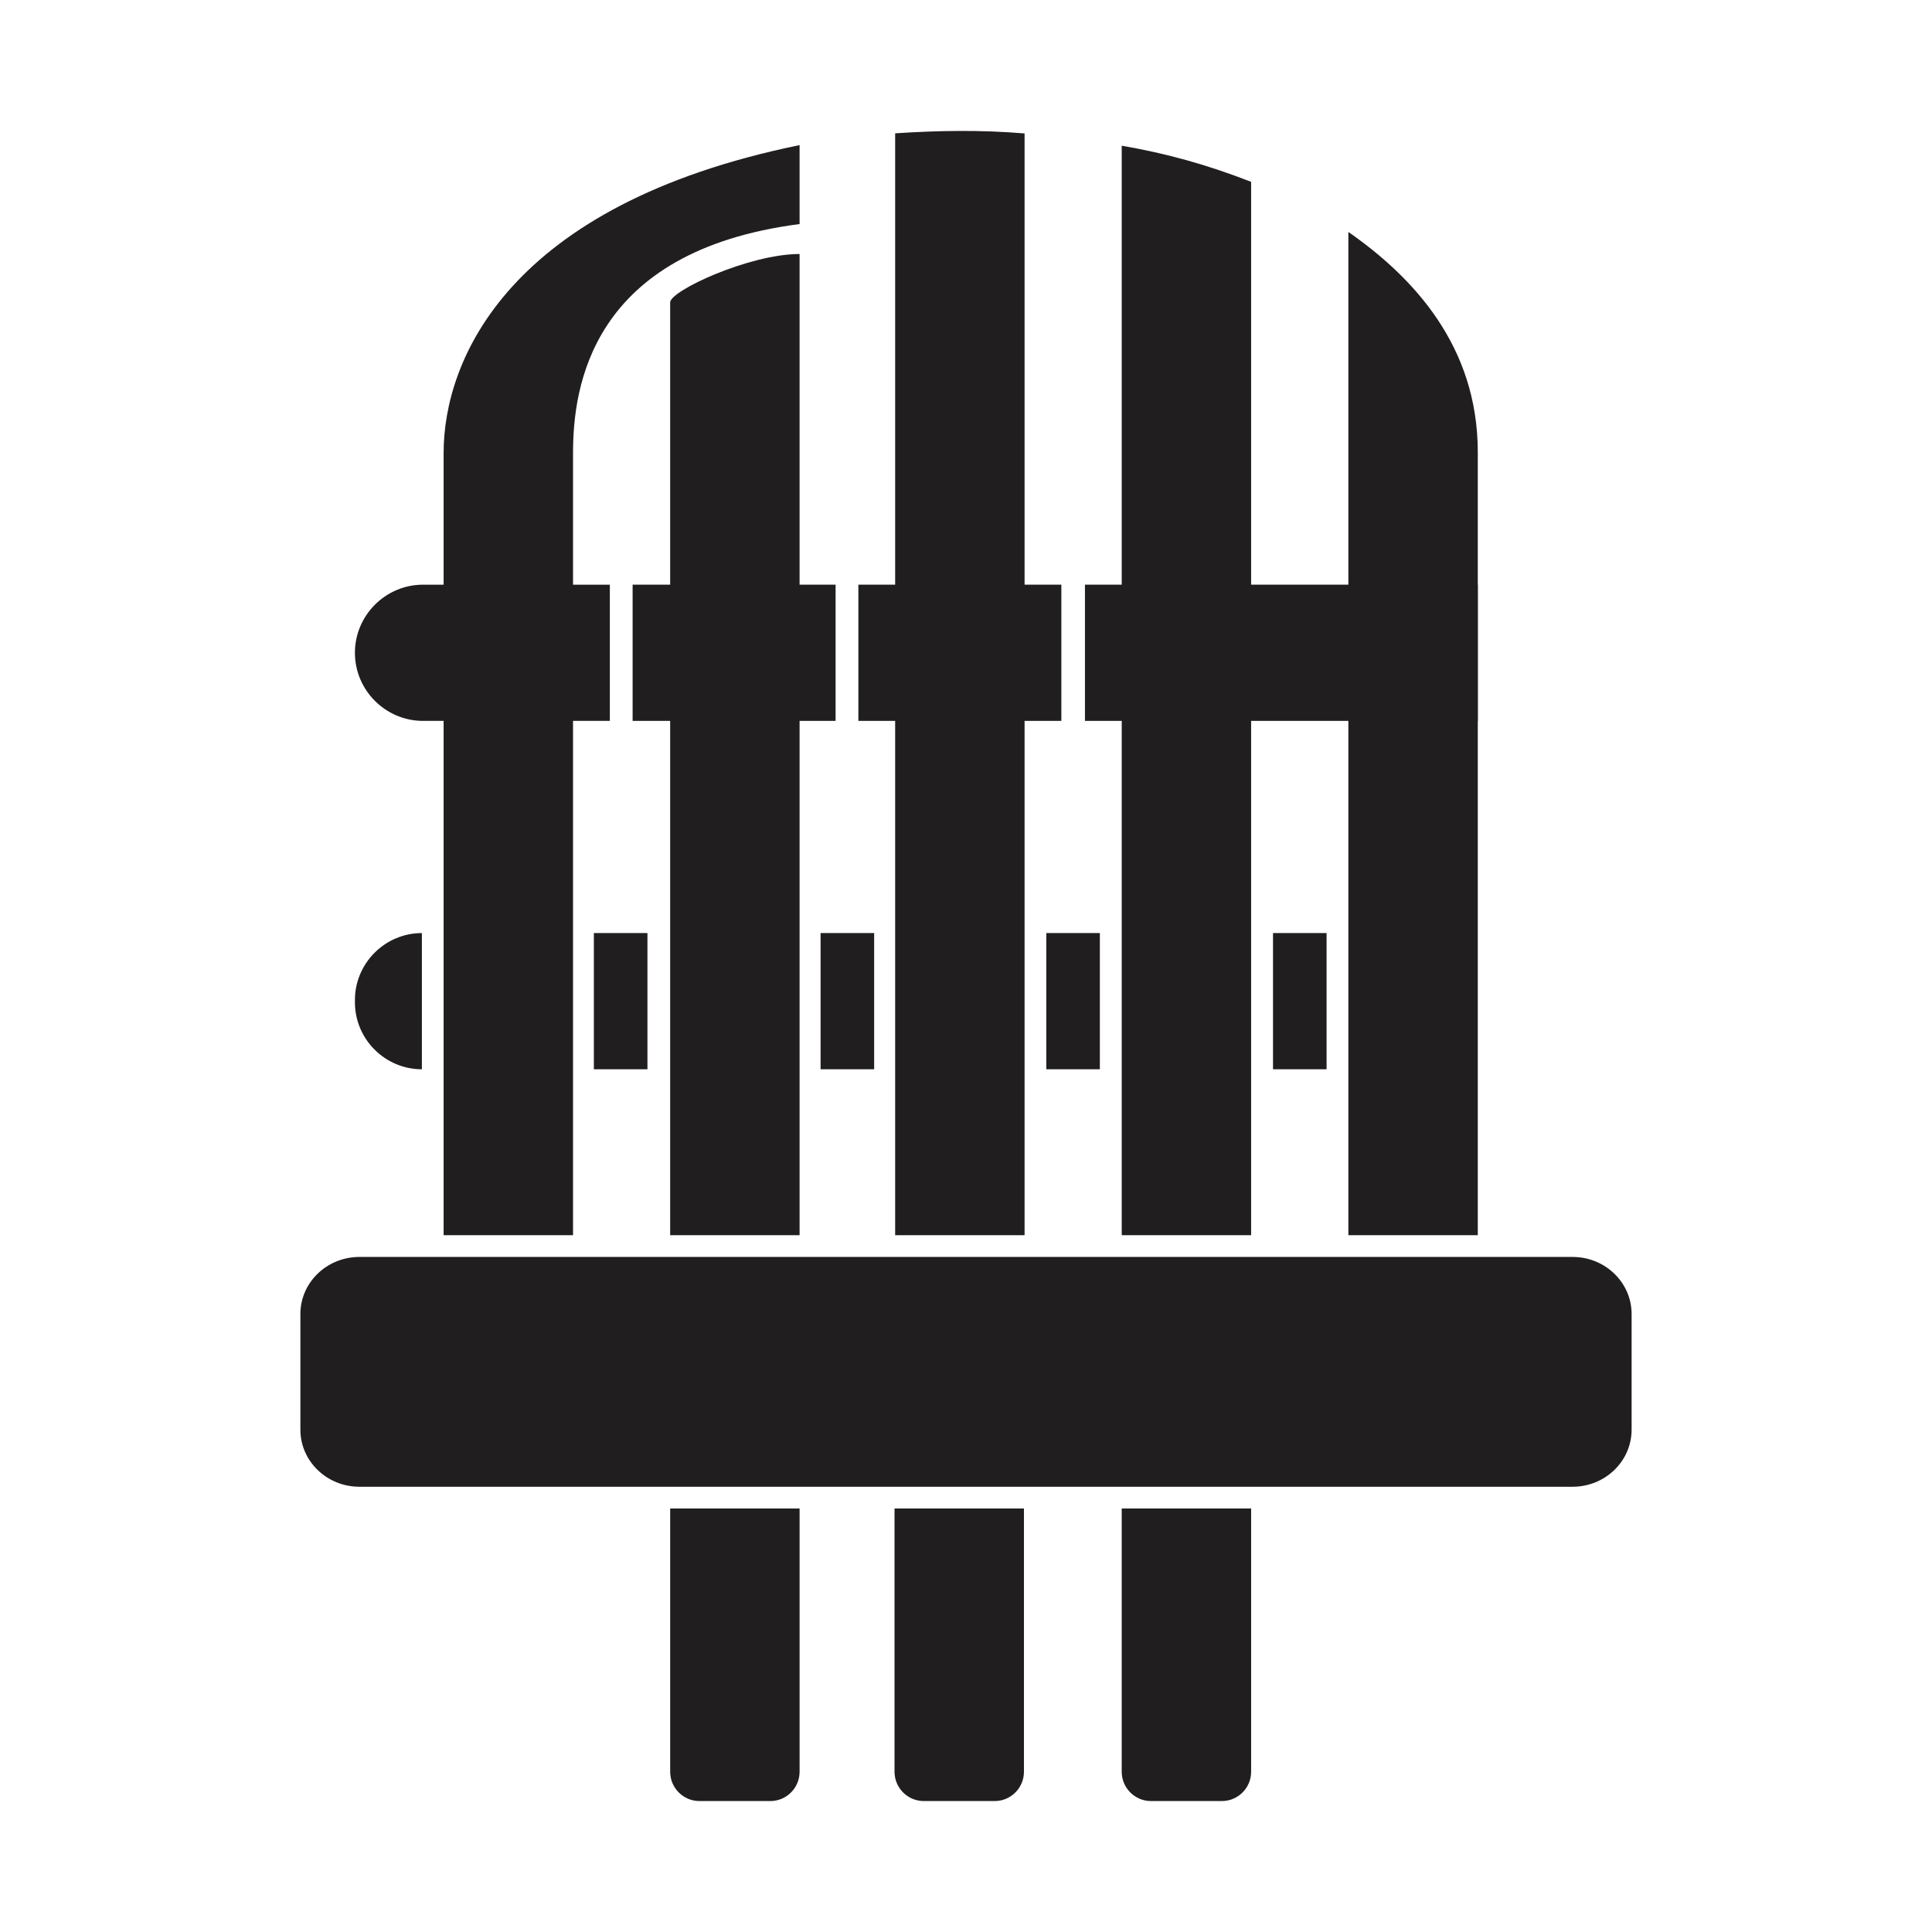
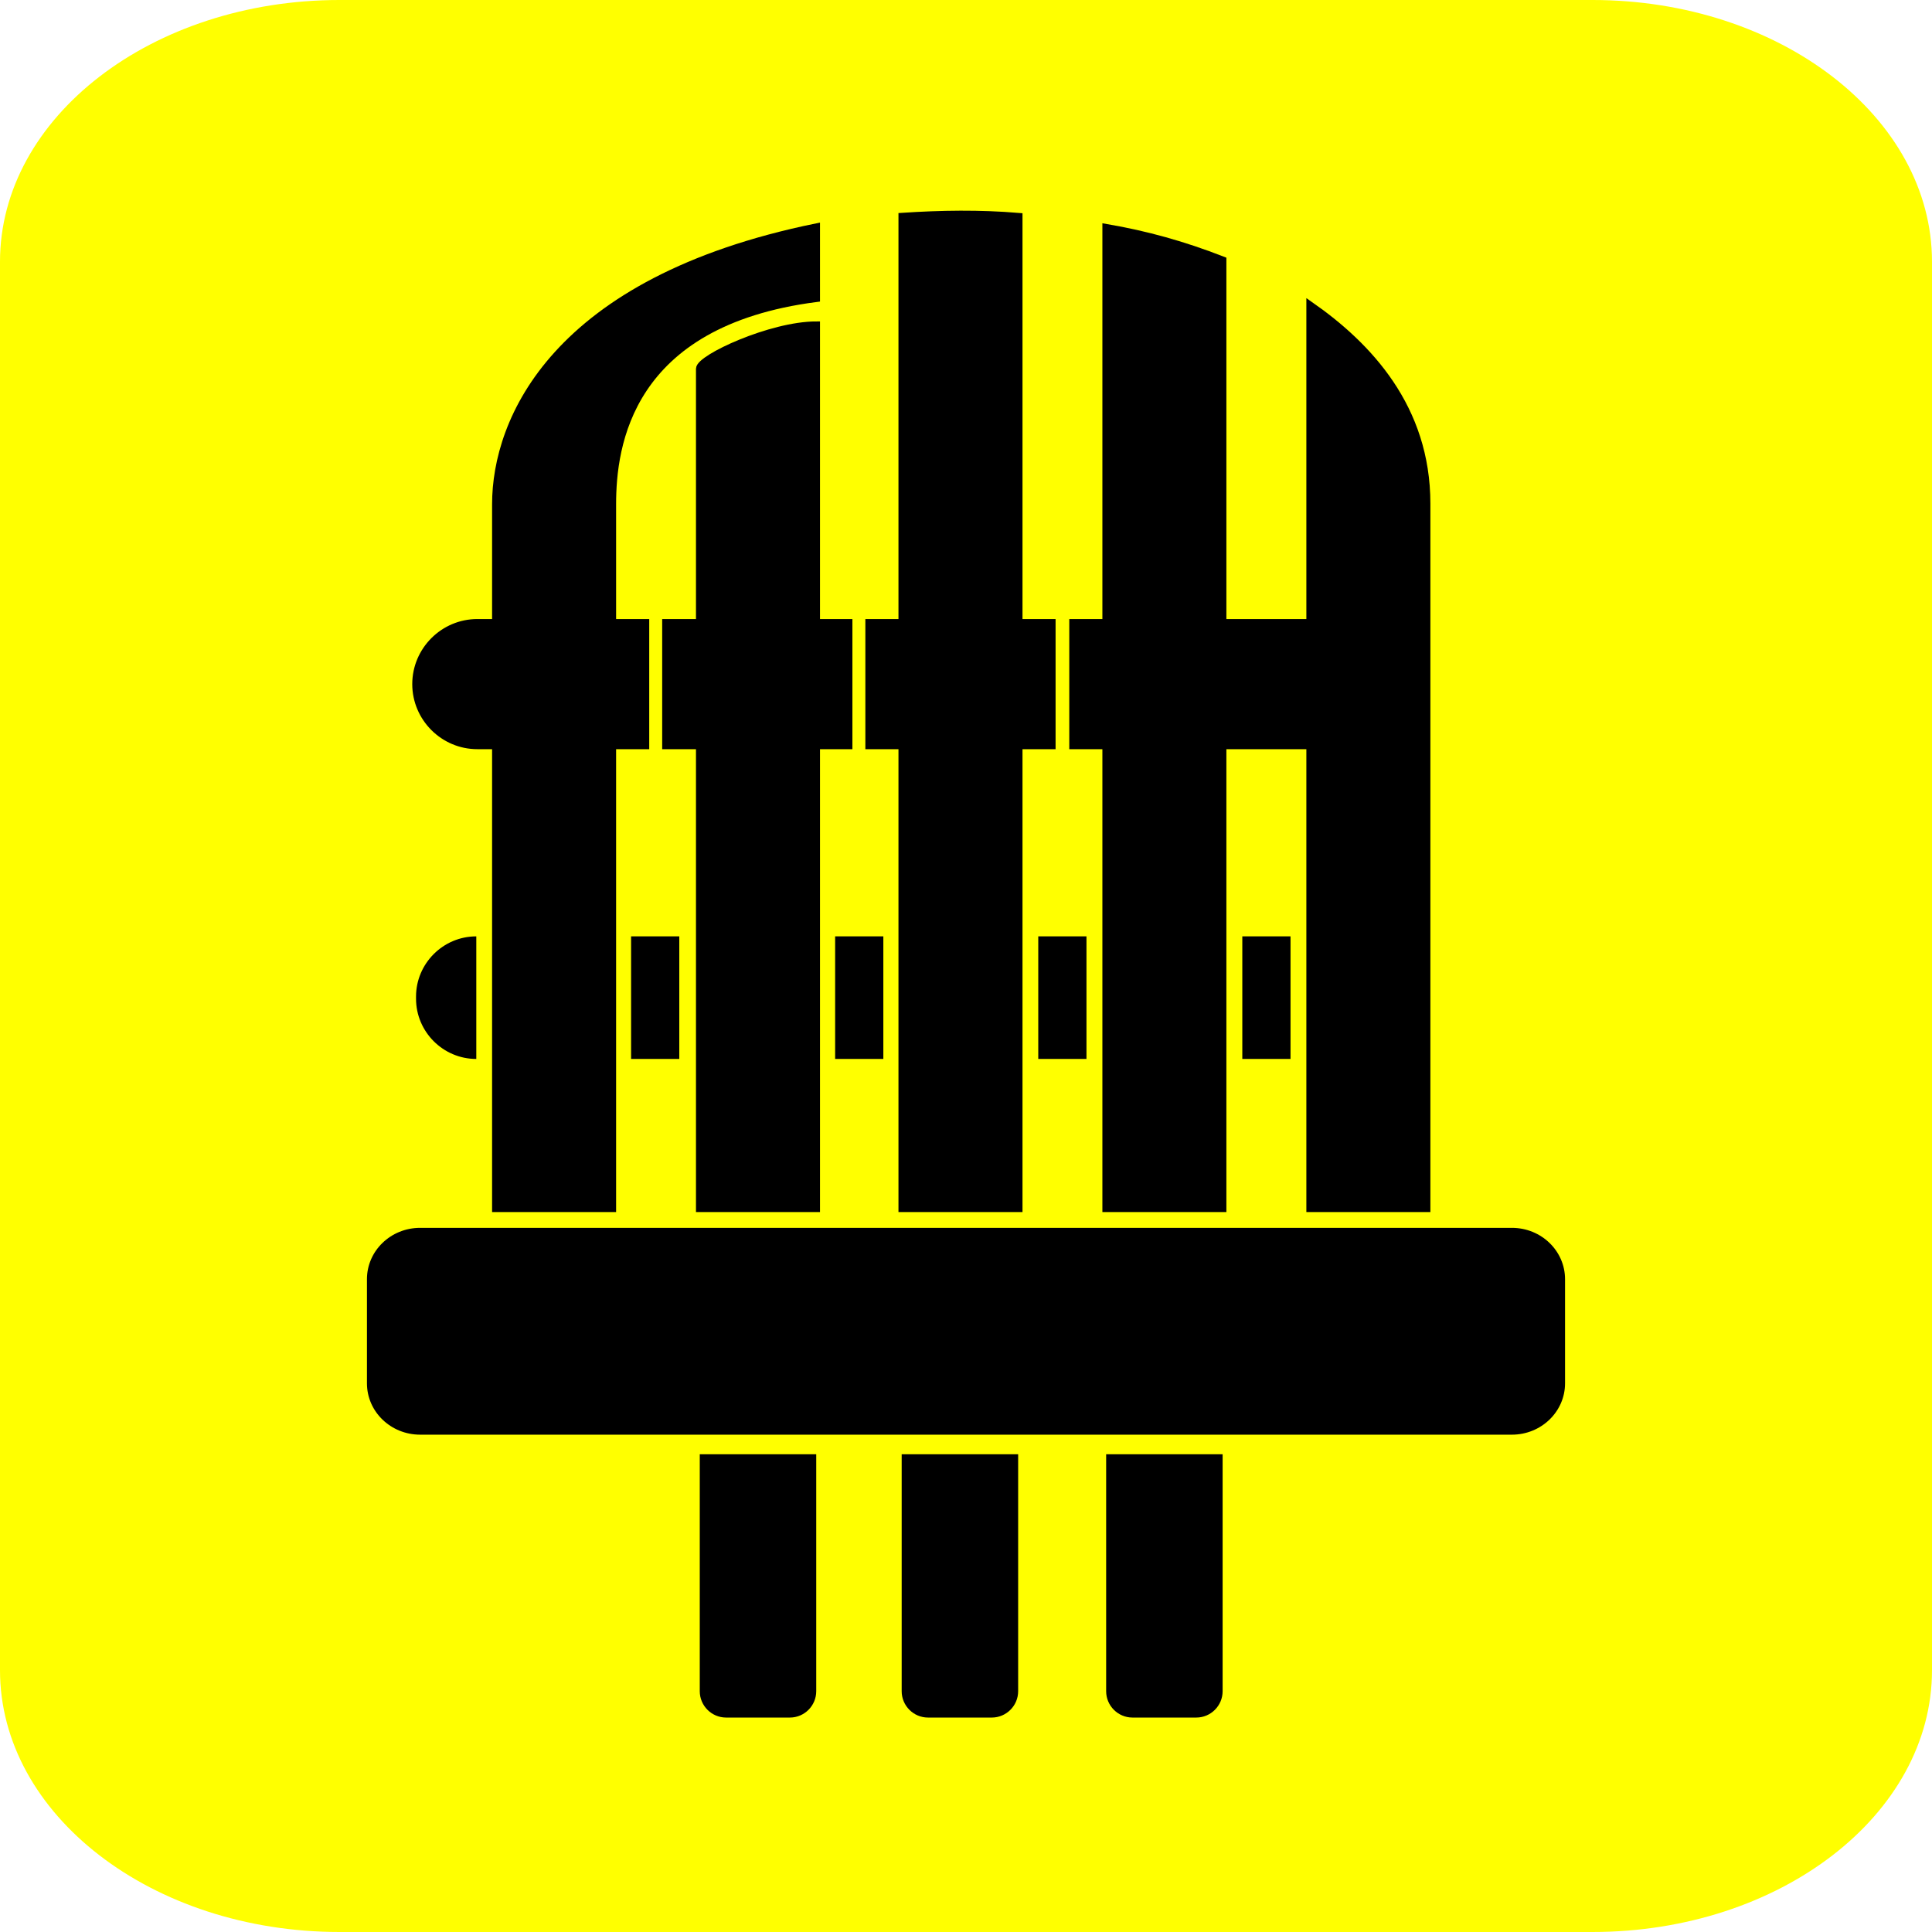
<svg xmlns="http://www.w3.org/2000/svg" xml:space="preserve" width="67.733mm" height="67.733mm" version="1.1" style="shape-rendering:geometricPrecision; text-rendering:geometricPrecision; image-rendering:optimizeQuality; fill-rule:evenodd; clip-rule:evenodd" viewBox="0 0 6773.32 6773.32">
  <defs>
    <style type="text/css">
   
+     .str0 {stroke:black;stroke-width:26.45;stroke-miterlimit:22.926}
    .fil1 {fill:none}
-     .fil0 {fill:#201E1E}
+     .fil2 {fill:black}
+     .fil3 {fill:black}
+     .fil0 {fill:yellow}
   
  </style>
  </defs>
  <g id="Camada_x0020_1">
-     <g id="_2602053924288">
-       <path class="fil0" d="M2349.5 1060.21c0,-41.02 277.53,-169.73 453.73,-169.73l0 3440 -453.73 0c0,-1080.89 0,-2189.37 0,-3270.27z" />
-       <path class="fil0" d="M3138.3 467.41c152.2,-10.05 301.42,-12.31 453.73,0.41l0 3862.66 -453.73 0 0 -3863.07z" />
-       <path class="fil0" d="M3932.63 510.79c157.02,27.18 298.46,66.36 453.63,126.67l0 3693.02 -453.63 0 0 -3819.69z" />
-       <path class="fil1" d="M2749.9 782.89c-590.76,77.94 -890.03,342.76 -897.72,794.54l0 2716.54" />
-       <rect class="fil0" x="2082.03" y="3271.17" width="187.78" height="477.53" />
-       <path class="fil0" d="M1479.06 3271.23l0.01 0 0 477.52 -0.01 0c-129.12,0 -234.75,-105.58 -234.75,-234.73l0 -8.06c0,-129.15 105.63,-234.73 234.75,-234.73z" />
-       <path class="fil0" d="M1555.28 4330.48c151.26,0 302.44,0 453.7,0l0 -2742.74c0,-227.92 60.34,-707.36 794.25,-802.21l0 -276.79c-1021.1,208.76 -1247.95,752.81 -1247.95,1079l0 2742.74z" />
-       <path class="fil0" d="M5180.91 4330.48l-453.71 0c0,-1163.68 0,-2353.68 0,-3517.35 226.85,158.36 453.71,399.32 453.71,772.22l0 2745.13z" />
-       <path class="fil0" d="M1483.08 2049.83l654.93 0 0 477.52 -654.93 0c-131.33,0 -238.77,-107.44 -238.77,-238.7l0 -0.12c0,-131.26 107.44,-238.7 238.77,-238.7z" />
-       <rect class="fil0" x="2217.87" y="2049.77" width="711.59" height="477.53" />
-       <rect class="fil0" x="1053.12" y="4406.68" width="4667.06" height="805.62" rx="206.99" ry="200.05" />
-       <path class="fil0" d="M3932.59 5288.64l453.7 0 0 922.98c0,56.53 -46.1,102.63 -102.51,102.63l-248.68 0c-56.41,0 -102.51,-46.1 -102.51,-102.63l0 -922.98z" />
-       <path class="fil0" d="M3136.1 5288.64l453.7 0 0 922.98c0,56.53 -46.11,102.63 -102.51,102.63l-248.68 0c-56.41,0 -102.51,-46.1 -102.51,-102.63l0 -922.98z" />
-       <path class="fil0" d="M2349.56 5288.64l453.7 0 0 922.98c0,56.53 -46.11,102.63 -102.51,102.63l-248.68 0c-56.41,0 -102.51,-46.1 -102.51,-102.63l0 -922.98z" />
-       <rect class="fil0" x="3009.33" y="2049.77" width="711.59" height="477.53" />
-       <rect class="fil0" x="3803.67" y="2049.77" width="1377.18" height="477.53" />
-       <rect class="fil0" x="2876.88" y="3271.17" width="187.78" height="477.53" />
-       <rect class="fil0" x="3668.14" y="3271.17" width="187.78" height="477.53" />
-       <rect class="fil0" x="4462.99" y="3271.17" width="187.78" height="477.53" />
+     <rect class="fil0" x="-0.01" y="-0.01" width="6773.33" height="6773.33" rx="1190.59" ry="917.75" />
+     <path class="fil1" d="M2813.57 1043.26c-531.67,70.16 -801.02,308.49 -807.94,715.09l0 2444.89" />
+     <rect class="fil2" x="2212.49" y="3282.72" width="169.01" height="429.77" />
+     <path class="fil2" d="M1669.83 3282.77l0 0 0 429.77 0 0c-116.22,0 -211.28,-95.02 -211.28,-211.25l0 -7.26c0,-116.24 95.06,-211.26 211.28,-211.26z" />
+     <rect class="fil2" x="1286.48" y="4304.68" width="4200.35" height="725.06" rx="186.29" ry="180.05" />
+     <path class="fil2" d="M3878 5098.44l408.33 0 0 830.69c0,50.87 -41.5,92.37 -92.26,92.37l-223.81 0c-50.77,0 -92.26,-41.5 -92.26,-92.37l0 -830.69z" />
+     <path class="fil2" d="M3161.15 5098.44l408.34 0 0 830.69c0,50.87 -41.5,92.37 -92.26,92.37l-223.81 0c-50.77,0 -92.27,-41.5 -92.27,-92.37l0 -830.69z" />
+     <path class="fil2" d="M2453.27 5098.44l408.33 0 0 830.69c0,50.87 -41.5,92.37 -92.26,92.37l-223.81 0c-50.77,0 -92.26,-41.5 -92.26,-92.37l0 -830.69z" />
+     <g id="_2614603551456">
+       <path class="fil3 str0" d="M5001.48 4236.1l-408.33 0 0 -1622.82 -306.85 0 0 1622.82 -408.27 0 0 -1622.82 -116.06 0 0 -429.77 116.06 0 0 -1385.13c141.32,24.46 268.62,59.72 408.27,114l0 1271.13 306.85 0 0 -1113.03c204.16,142.52 408.33,359.39 408.33,695l0 2470.62z" />
+       <path class="fil3 str0" d="M1673.44 2183.51l64.97 0 0 -415.88c0,-293.57 204.17,-783.21 1123.17,-971.1l0 249.11c-660.52,85.36 -714.83,516.86 -714.83,721.99l0 415.88 116.13 0 0 429.77 -116.13 0 0 1622.82c-136.13,0 -272.19,0 -408.34,0l0 -1622.82 -64.97 0c-118.2,0 -214.89,-96.69 -214.89,-214.83l0 -0.11c0,-118.13 96.69,-214.83 214.89,-214.83z" />
+       <path class="fil3 str0" d="M2334.75 2183.51l118.46 0 0 -890.65c0,-36.93 249.79,-152.76 408.37,-152.76l0 1043.41 113.59 0 0 429.77 -113.59 0 0 1622.82 -408.37 0 0 -1622.82 -118.46 0 0 -429.77z" />
+       <path class="fil3 str0" d="M3047.06 2183.51l116.07 0 0 -1424.17c136.98,-9.05 271.29,-11.09 408.37,0.36l0 1423.81 115.99 0 0 429.77 -115.99 0 0 1622.82 -408.37 0 0 -1622.82 -116.07 0 0 -429.77z" />
    </g>
+     <rect class="fil2" x="2927.86" y="3282.72" width="169.01" height="429.77" />
+     <rect class="fil2" x="3639.99" y="3282.72" width="169.01" height="429.77" />
+     <rect class="fil2" x="4355.36" y="3282.72" width="169.01" height="429.77" />
  </g>
</svg>
